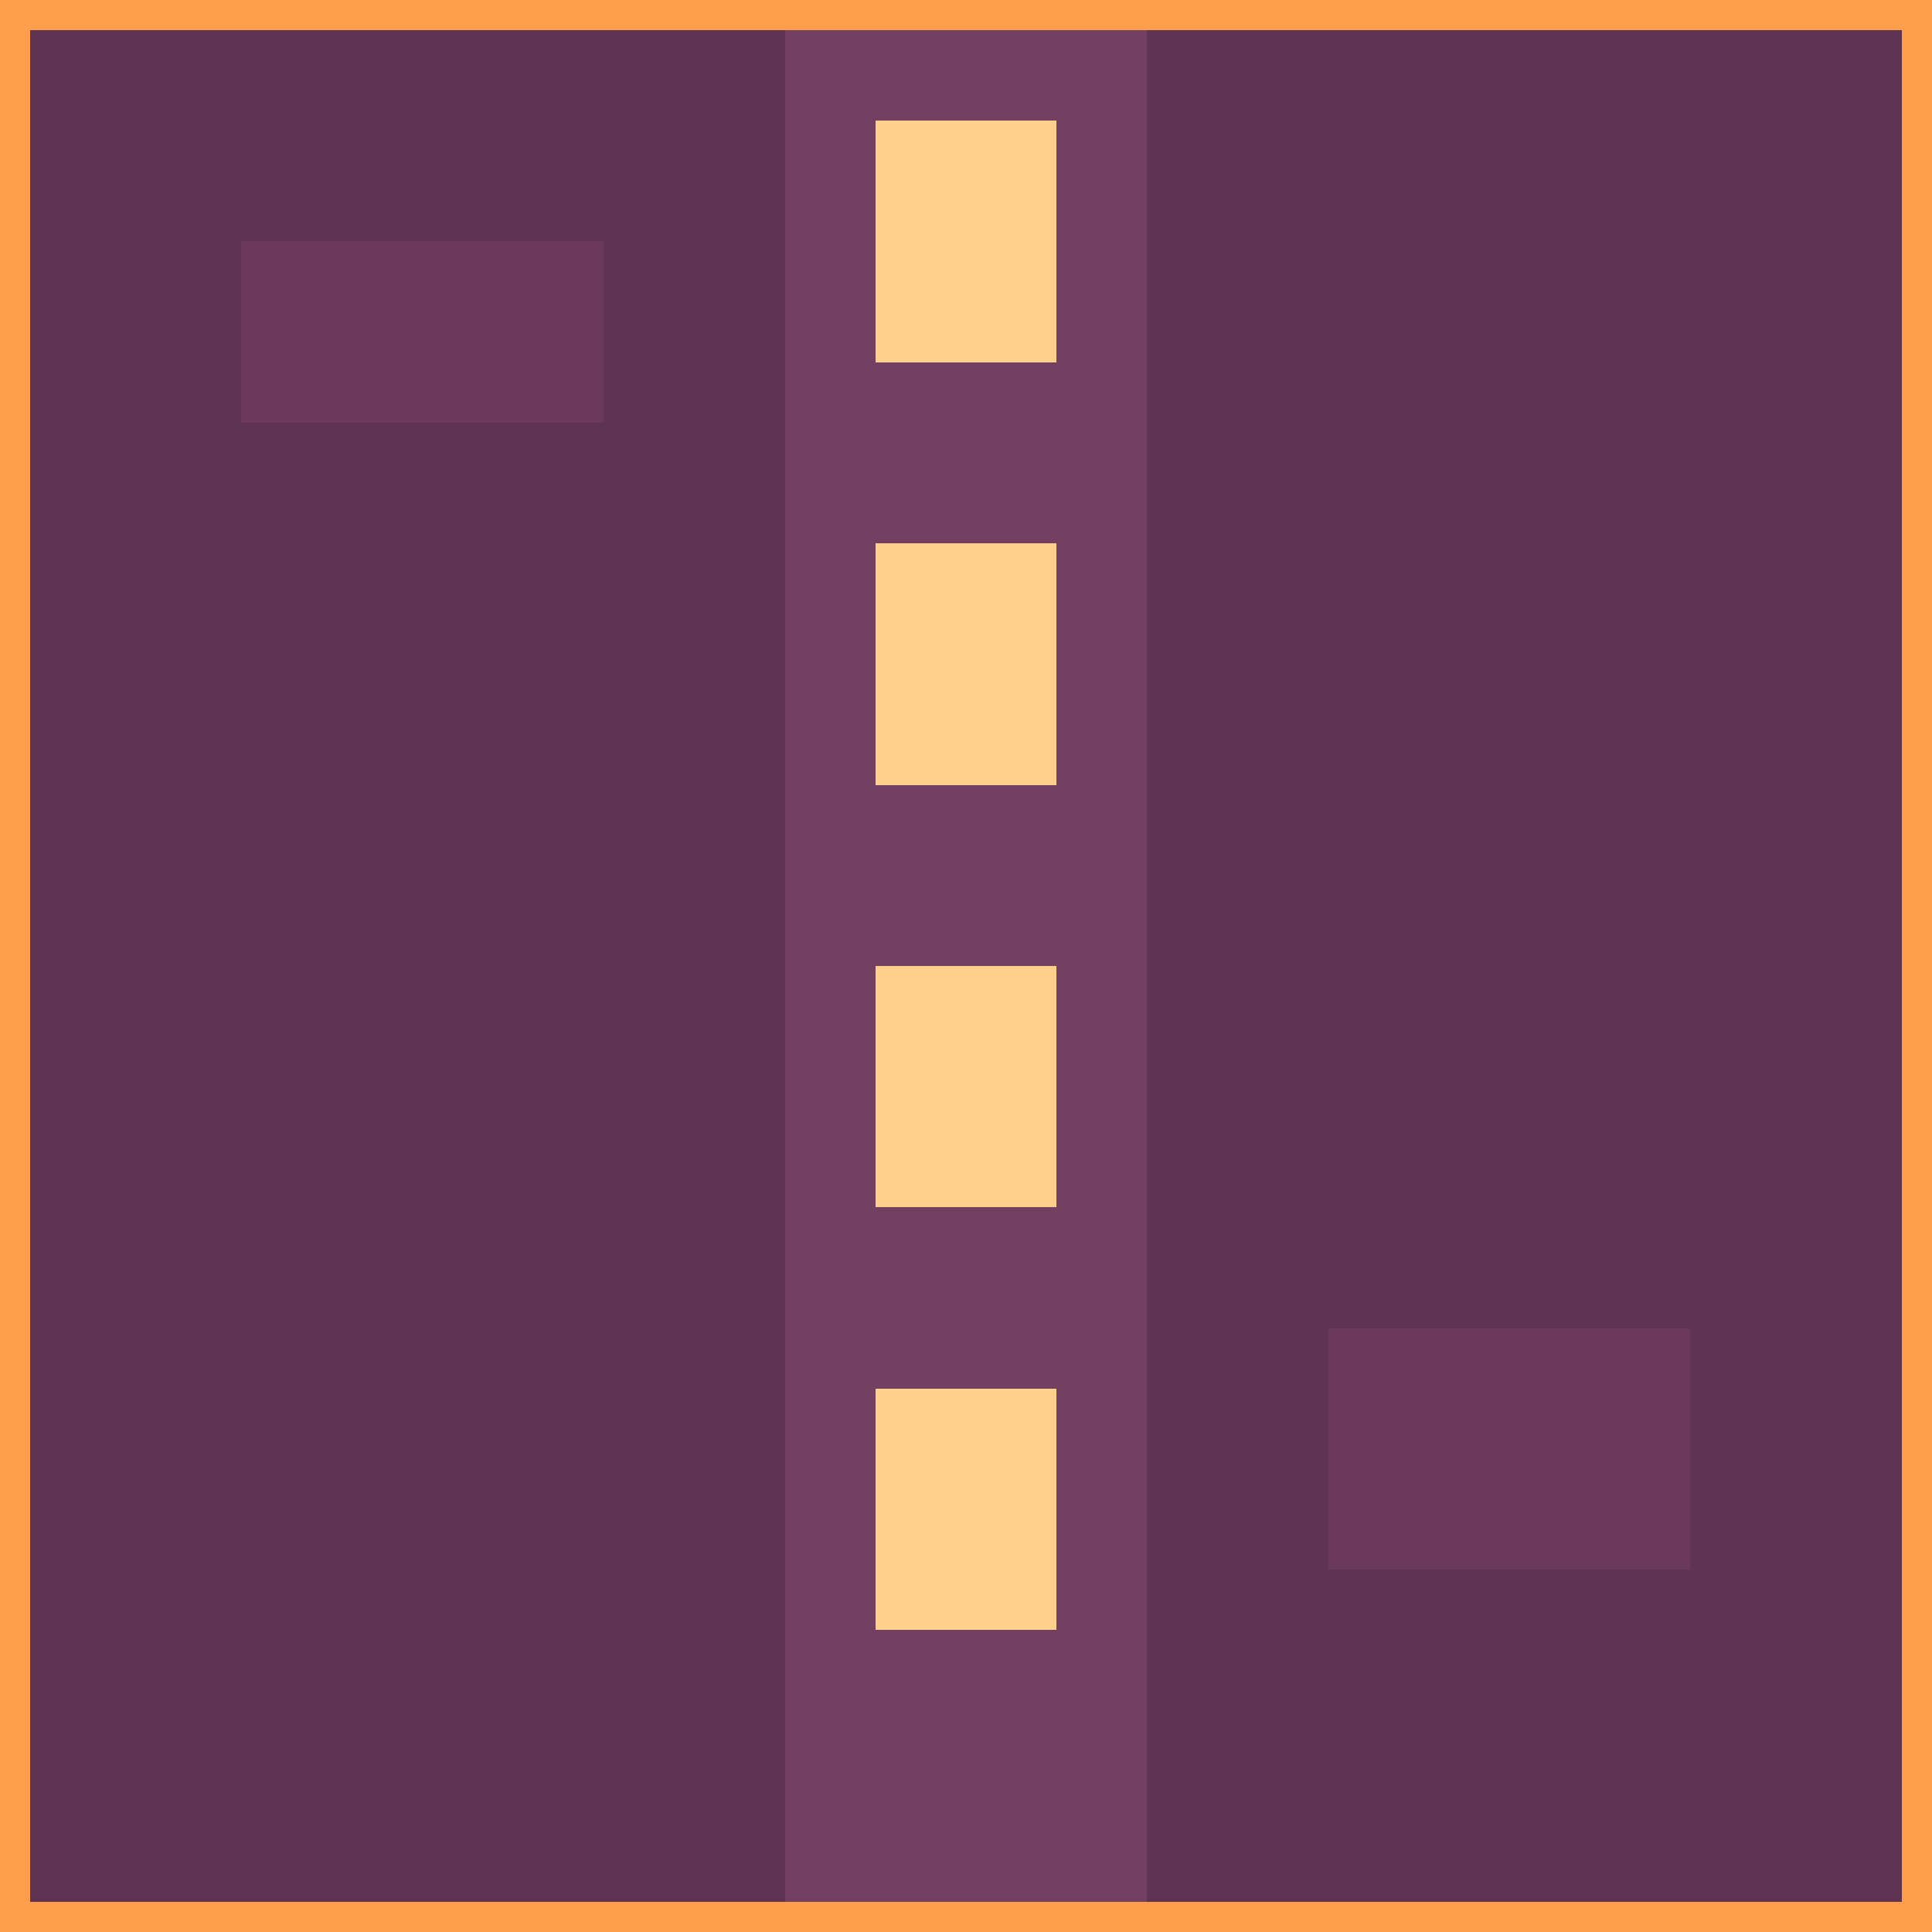
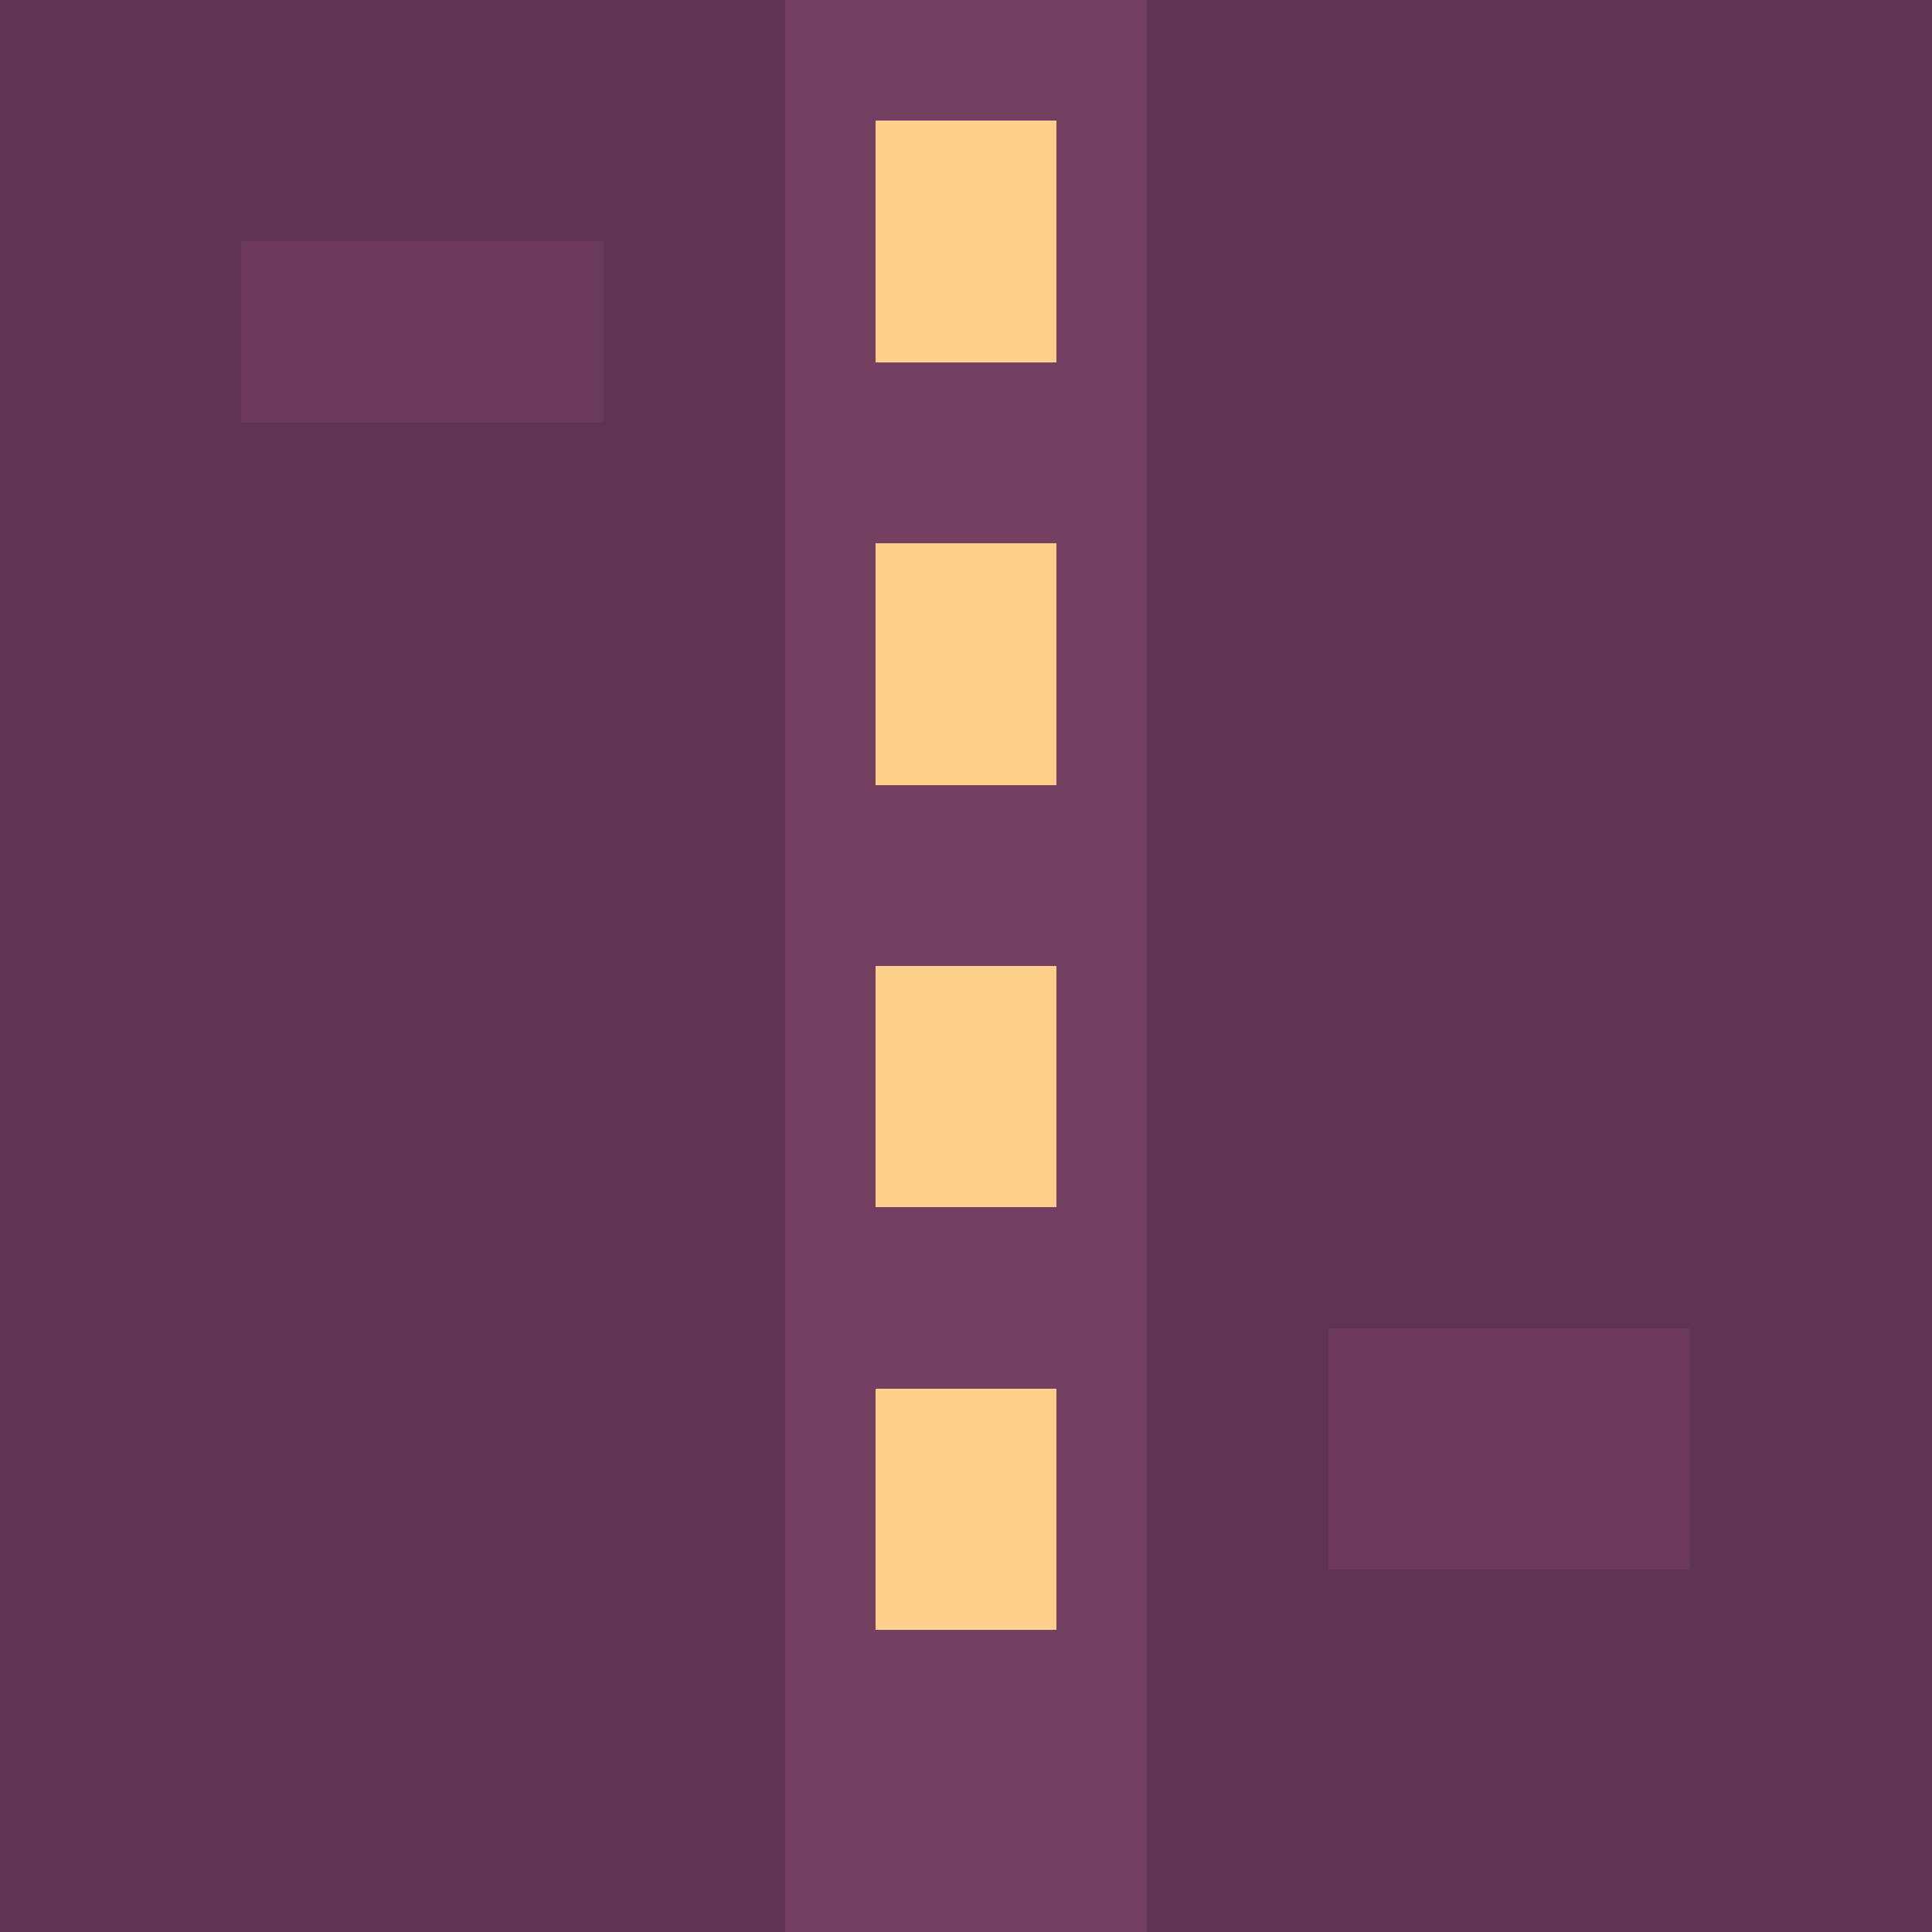
<svg xmlns="http://www.w3.org/2000/svg" width="64" height="64" viewBox="0 0 64 64" shape-rendering="crispEdges">
  <rect width="64" height="64" fill="#5f3452" />
  <rect x="26" y="0" width="12" height="64" fill="#734062" />
  <rect x="29" y="4" width="6" height="8" fill="#ffcf8c" />
  <rect x="29" y="18" width="6" height="8" fill="#ffcf8c" />
  <rect x="29" y="32" width="6" height="8" fill="#ffcf8c" />
  <rect x="29" y="46" width="6" height="8" fill="#ffcf8c" />
  <rect x="8" y="8" width="12" height="6" fill="#6a395b" />
  <rect x="44" y="44" width="12" height="8" fill="#6a395b" />
-   <rect x="0" y="0" width="64" height="64" fill="none" stroke="#ff9e4d" stroke-width="2" />
</svg>
